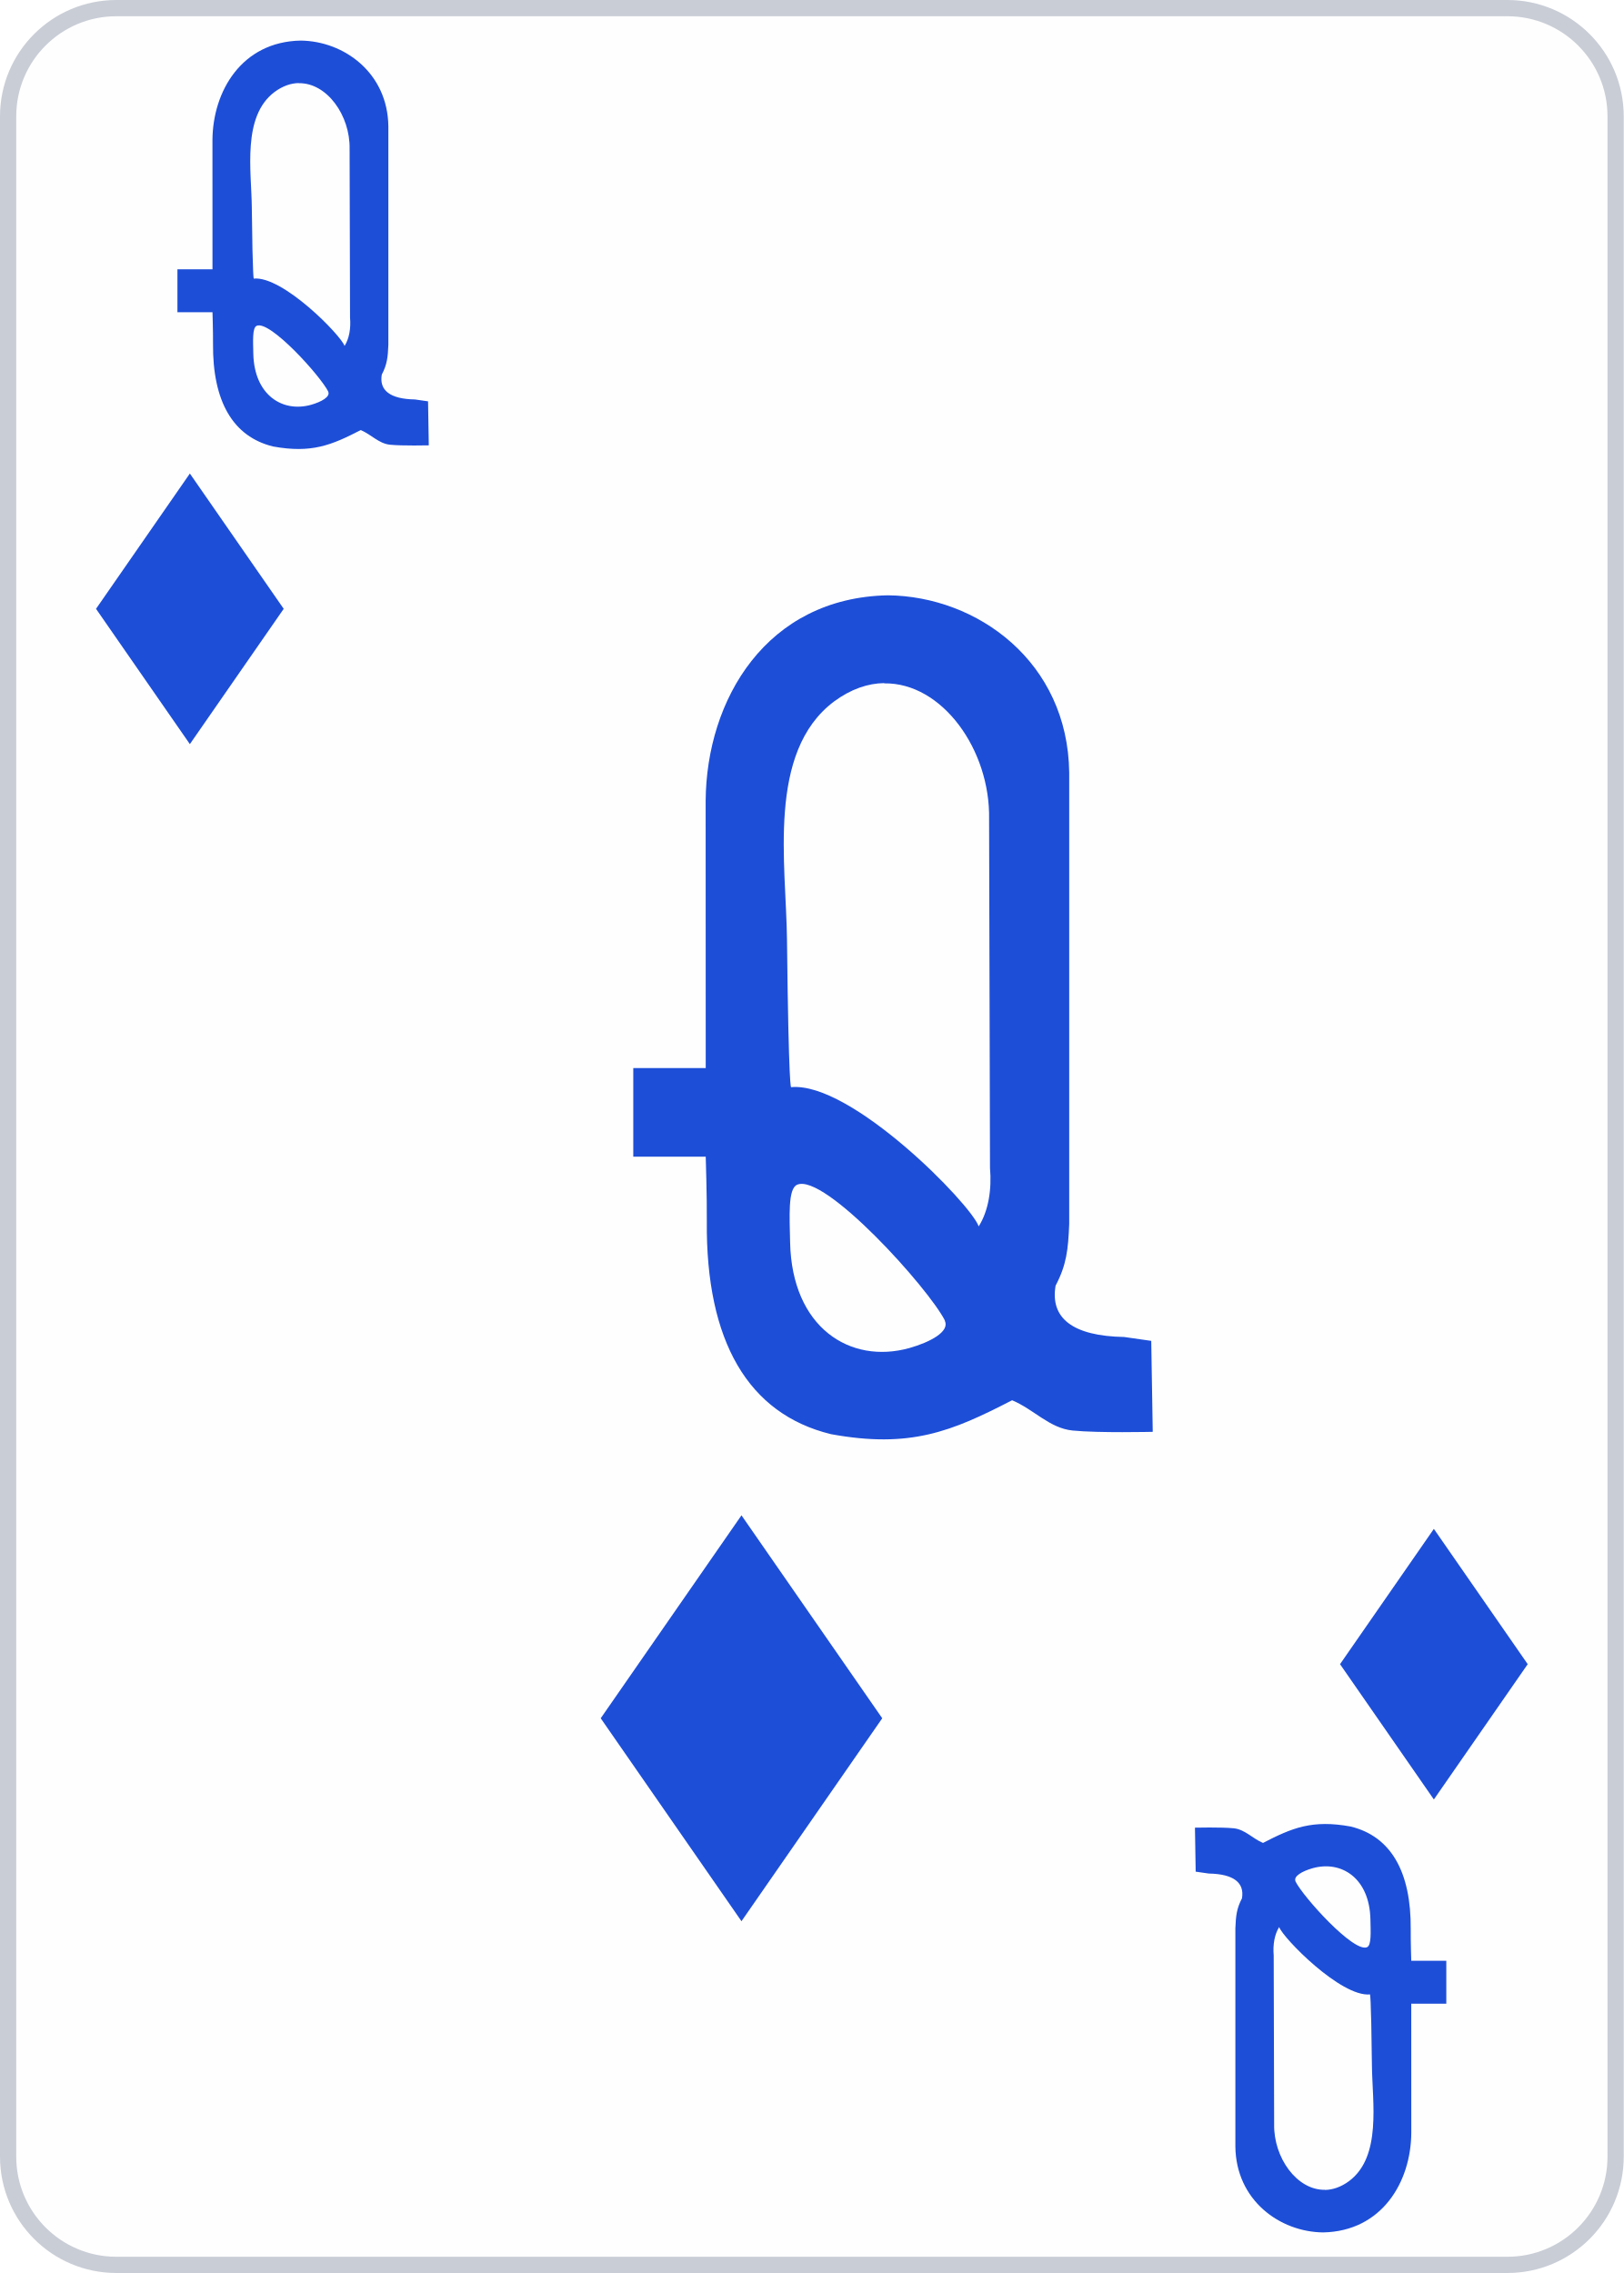
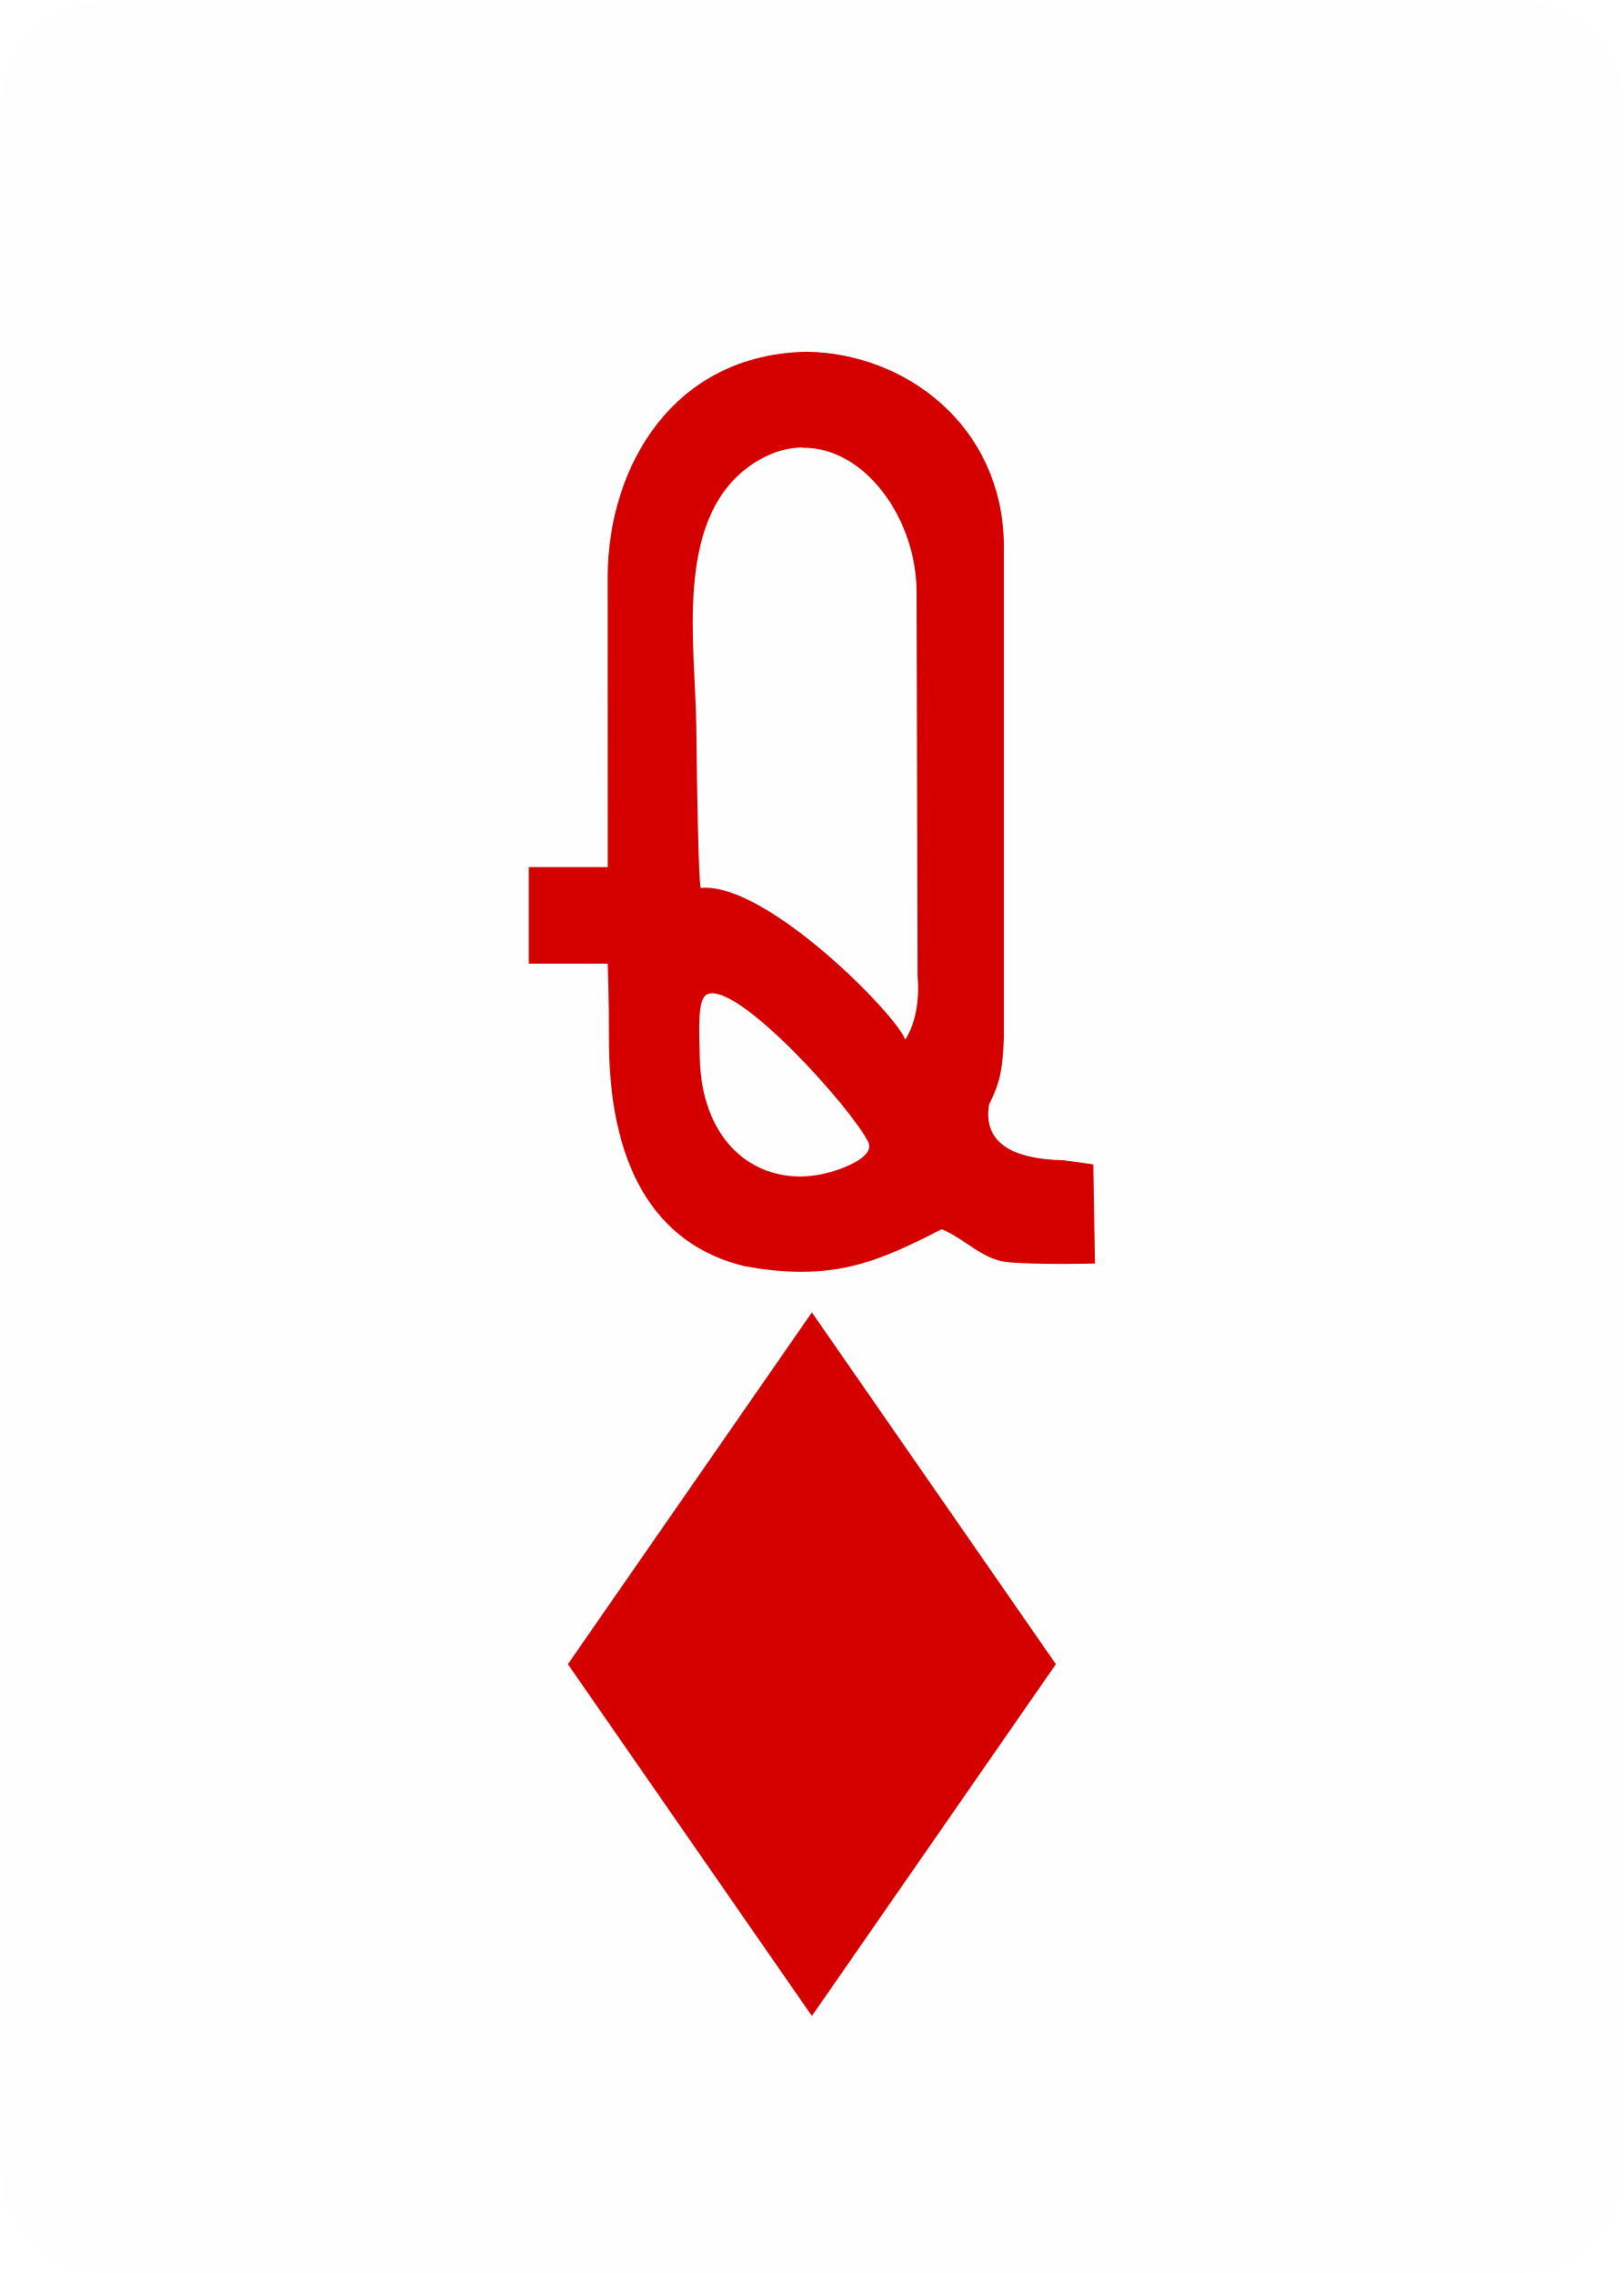
<svg xmlns="http://www.w3.org/2000/svg" viewBox="0 0 120 168">
-   <rect x="0.6" y="0.6" width="118.8" height="166.8" rx="8" fill="#fefefe" stroke="#c9cdd6" stroke-width="1.2" />
-   <g transform="translate(-4.234,-8.542) scale(0.44391)">
-     <path d="M9.842 0C5.15.09 2.822 4.02 2.797 7.953L2.8 18.27H0v3.426h2.8s.05 1.564.042 2.503c-.04 4.63 1.6 7.44 4.797 8.22 3.06.56 4.66-.1 7-1.31.84.35 1.44 1.08 2.34 1.17 1.003.1 3.095.05 3.095.05l-.058-3.515-1.046-.15c-2-.036-2.865-.735-2.65-1.984.426-.81.487-1.403.526-2.387V6.85C16.794 2.57 13.3.037 9.84 0zm-.145 3.403c2.24-.035 4.104 2.573 4.053 5.246l.035 13.48c.073.84-.062 1.67-.437 2.26-.295-.86-4.93-5.6-7.248-5.38 0 0-.094.24-.16-5.69-.028-2.91-.793-7.257 1.822-9.218.653-.48 1.308-.7 1.935-.708zm2.34 24.628c.206.42-.555.83-1.366 1.06-2.29.64-4.54-.79-4.61-4.08-.02-1-.09-2.072.268-2.23 1.053-.474 5.098 4.01 5.72 5.26z" transform="matrix(2.0846 0 0 2.0846 39.077 26.000)" fill="#1d4ed8" />
-   </g>
-   <g transform="translate(-9.044,-2.306) scale(0.38459)">
-     <path d="M28.5 0l20.112 29L28.5 58 8.388 29z" transform="matrix(0.8966 0 0 0.8966 34.448 97.000)" fill="#1d4ed8" />
-   </g>
-   <g transform="translate(10.951,20.147) scale(0.91742)">
-     <path d="M9.842 0C5.15.09 2.822 4.02 2.797 7.953L2.8 18.27H0v3.426h2.8s.05 1.564.042 2.503c-.04 4.63 1.6 7.44 4.797 8.22 3.06.56 4.66-.1 7-1.31.84.35 1.44 1.08 2.34 1.17 1.003.1 3.095.05 3.095.05l-.058-3.515-1.046-.15c-2-.036-2.865-.735-2.65-1.984.426-.81.487-1.403.526-2.387V6.85C16.794 2.57 13.3.037 9.84 0zm-.145 3.403c2.24-.035 4.104 2.573 4.053 5.246l.035 13.48c.073.84-.062 1.67-.437 2.26-.295-.86-4.93-5.6-7.248-5.38 0 0-.094.24-.16-5.69-.028-2.91-.793-7.257 1.822-9.218.653-.48 1.308-.7 1.935-.708zm2.34 24.628c.206.42-.555.83-1.366 1.06-2.29.64-4.54-.79-4.61-4.08-.02-1-.09-2.072.268-2.23 1.053-.474 5.098 4.01 5.72 5.26z" transform="matrix(2.0846 0 0 2.0846 39.077 26.000)" fill="#1d4ed8" />
-   </g>
-   <g transform="translate(20.184,56.041) scale(0.57689)">
-     <path d="M28.5 0l20.112 29L28.5 58 8.388 29z" transform="matrix(0.8966 0 0 0.8966 34.448 97.000)" fill="#1d4ed8" />
-   </g>
-   <g transform="rotate(180 60 84)">
-     <g transform="translate(-4.234,-8.542) scale(0.44391)">
-       <path d="M9.842 0C5.15.09 2.822 4.02 2.797 7.953L2.8 18.27H0v3.426h2.8s.05 1.564.042 2.503c-.04 4.63 1.6 7.44 4.797 8.22 3.06.56 4.66-.1 7-1.31.84.35 1.44 1.08 2.34 1.17 1.003.1 3.095.05 3.095.05l-.058-3.515-1.046-.15c-2-.036-2.865-.735-2.65-1.984.426-.81.487-1.403.526-2.387V6.85C16.794 2.57 13.3.037 9.84 0zm-.145 3.403c2.24-.035 4.104 2.573 4.053 5.246l.035 13.48c.073.84-.062 1.67-.437 2.26-.295-.86-4.93-5.6-7.248-5.38 0 0-.094.24-.16-5.69-.028-2.91-.793-7.257 1.822-9.218.653-.48 1.308-.7 1.935-.708zm2.34 24.628c.206.42-.555.83-1.366 1.06-2.29.64-4.54-.79-4.61-4.08-.02-1-.09-2.072.268-2.23 1.053-.474 5.098 4.01 5.72 5.26z" transform="matrix(2.0846 0 0 2.0846 39.077 26.000)" fill="#1d4ed8" />
-     </g>
-     <g transform="translate(-9.044,-2.306) scale(0.38459)">
-       <path d="M28.5 0l20.112 29L28.5 58 8.388 29z" transform="matrix(0.8966 0 0 0.8966 34.448 97.000)" fill="#1d4ed8" />
-     </g>
-   </g>
+   <rect x="0" y="0" width="120" height="168" rx="8" fill="#fefefe" />
+   <path d="M9.842 0C5.15.09 2.822 4.02 2.797 7.953L2.8 18.27H0v3.426h2.8s.05 1.564.042 2.503c-.04 4.63 1.6 7.44 4.797 8.22 3.06.56 4.66-.1 7-1.31.84.35 1.44 1.08 2.34 1.17 1.003.1 3.095.05 3.095.05l-.058-3.515-1.046-.15c-2-.036-2.865-.735-2.65-1.984.426-.81.487-1.403.526-2.387V6.85C16.794 2.57 13.3.037 9.84 0zm-.145 3.403c2.24-.035 4.104 2.573 4.053 5.246l.035 13.48c.073.84-.062 1.67-.437 2.26-.295-.86-4.93-5.6-7.248-5.38 0 0-.094.24-.16-5.69-.028-2.91-.793-7.257 1.822-9.218.653-.48 1.308-.7 1.935-.708zm2.34 24.628c.206.42-.555.83-1.366 1.06-2.29.64-4.54-.79-4.61-4.08-.02-1-.09-2.072.268-2.23 1.053-.474 5.098 4.01 5.72 5.26z" transform="matrix(2.0846 0 0 2.0846 39.077 26.000)" fill="#d40000" />
+   <path d="M28.5 0l20.112 29L28.5 58 8.388 29z" transform="matrix(0.8966 0 0 0.8966 34.448 97.000)" fill="#d40000" />
</svg>
